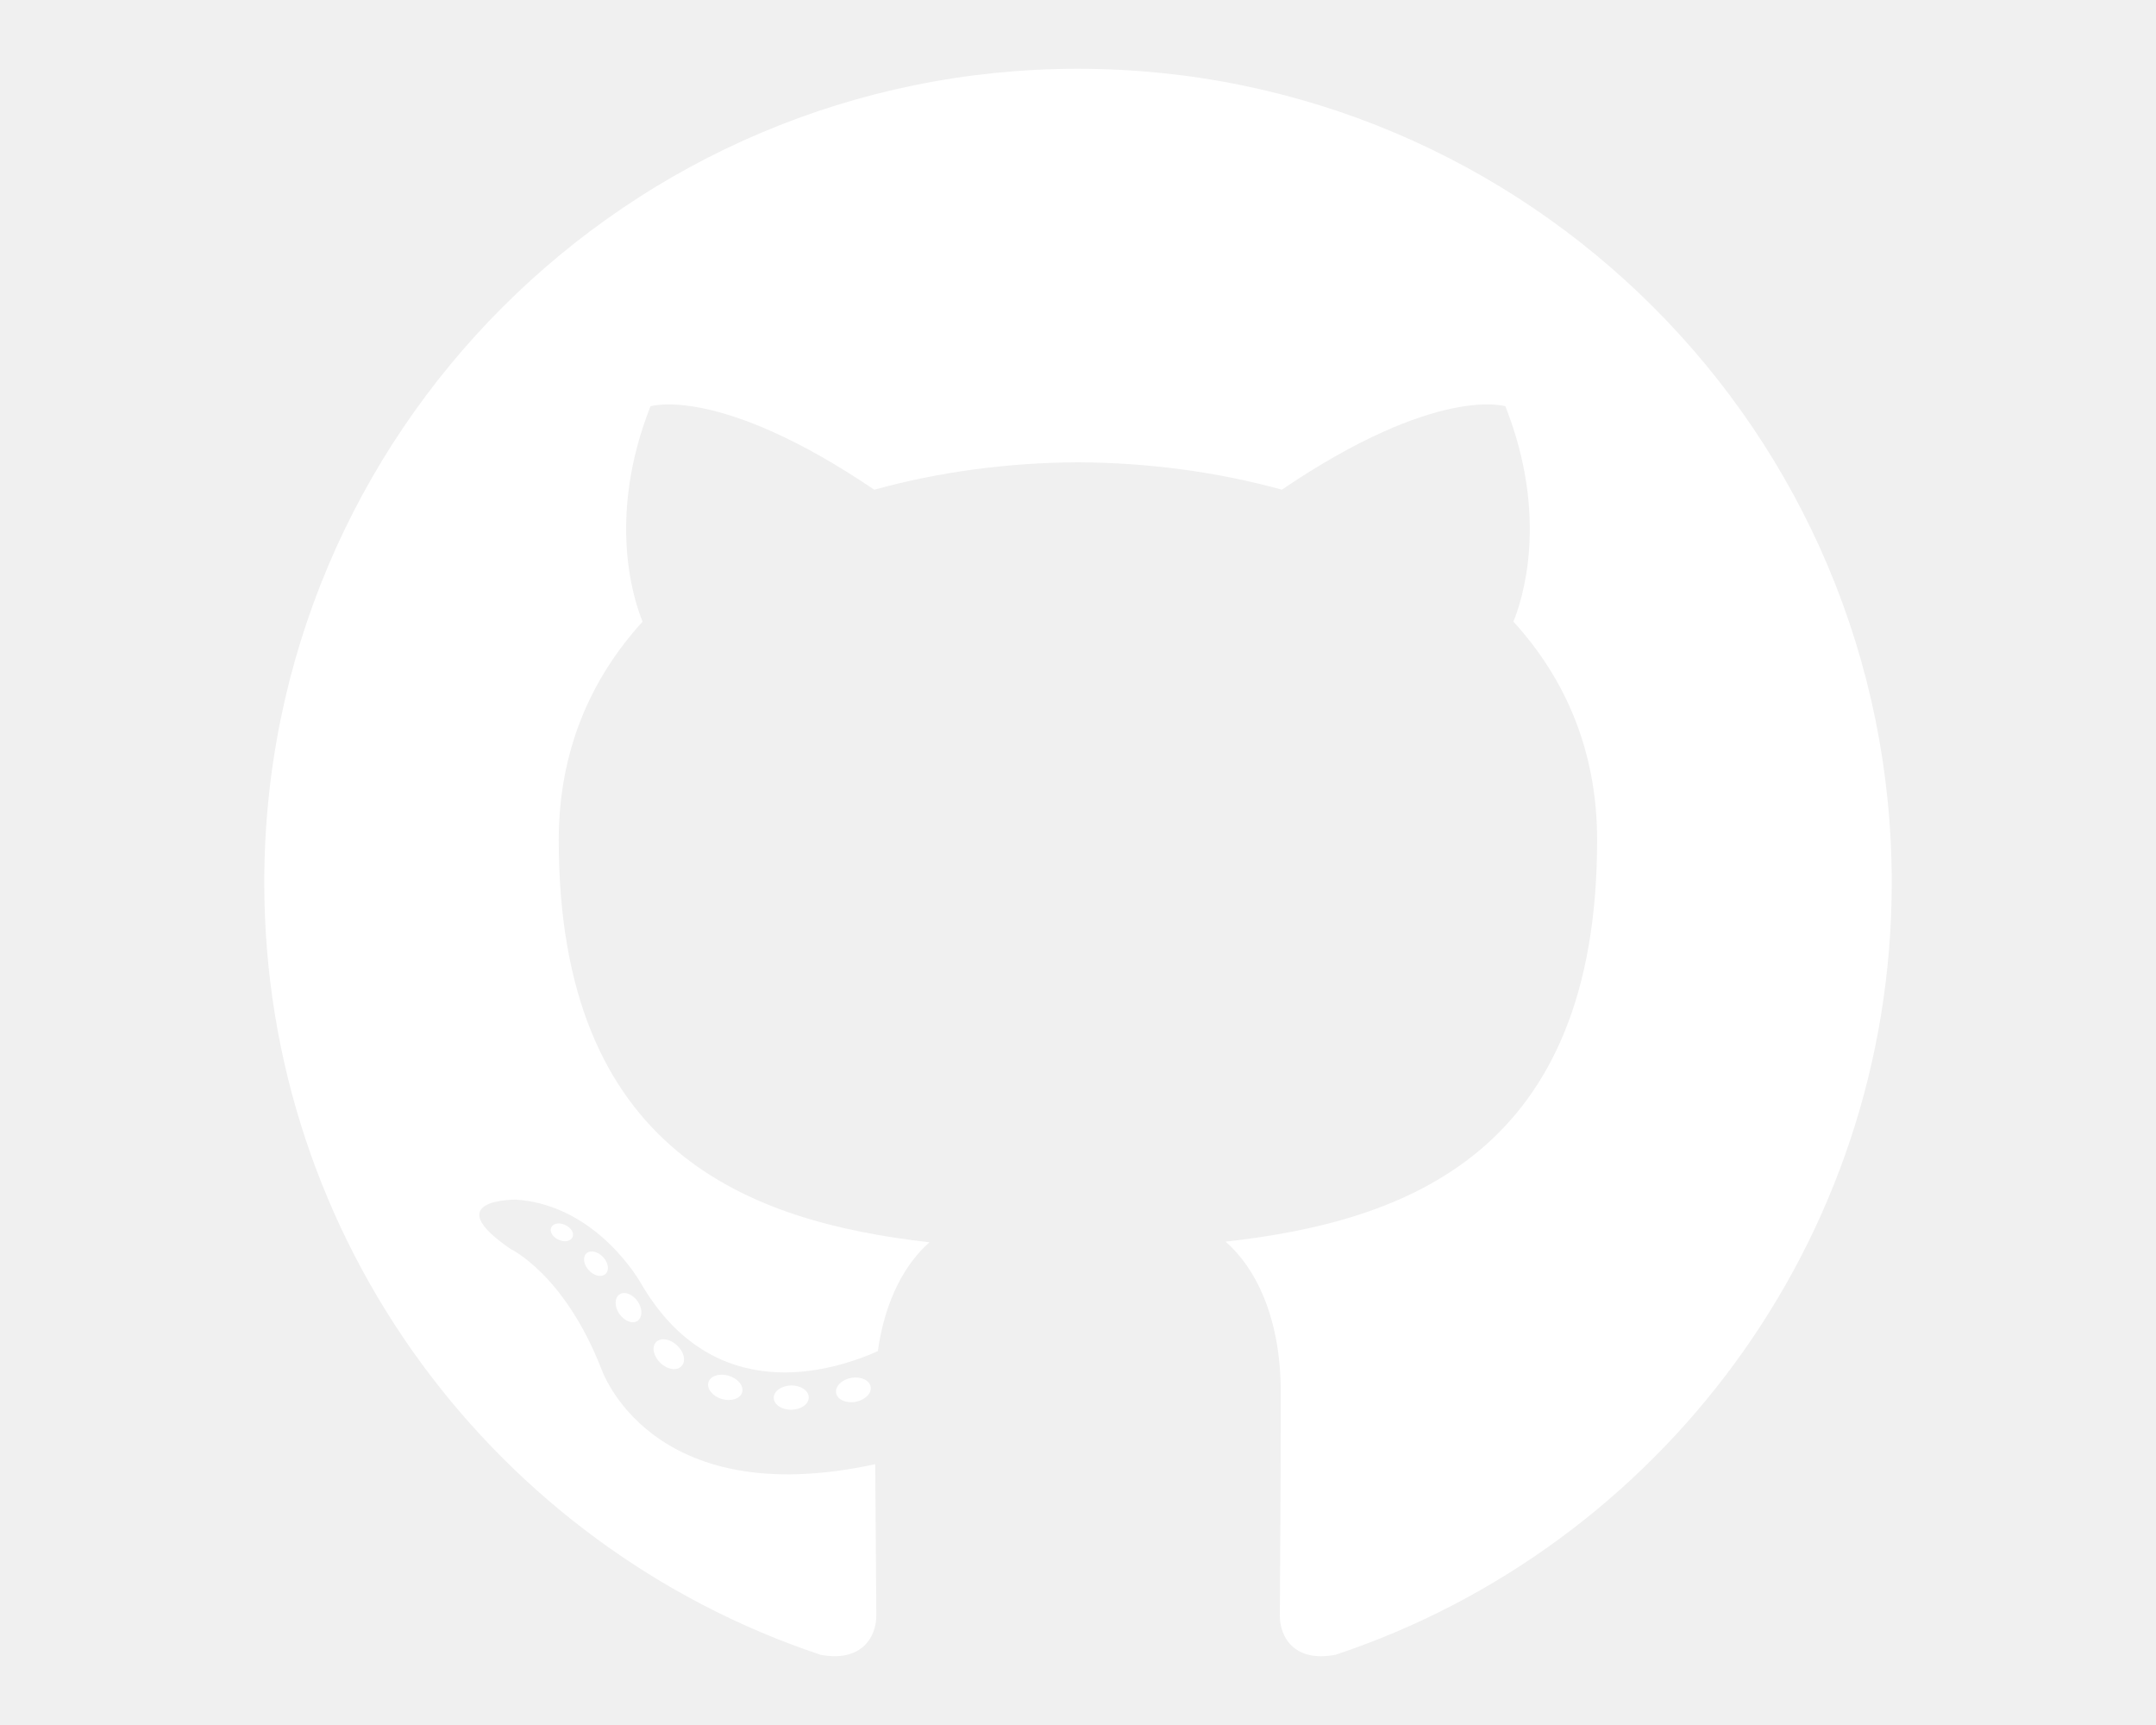
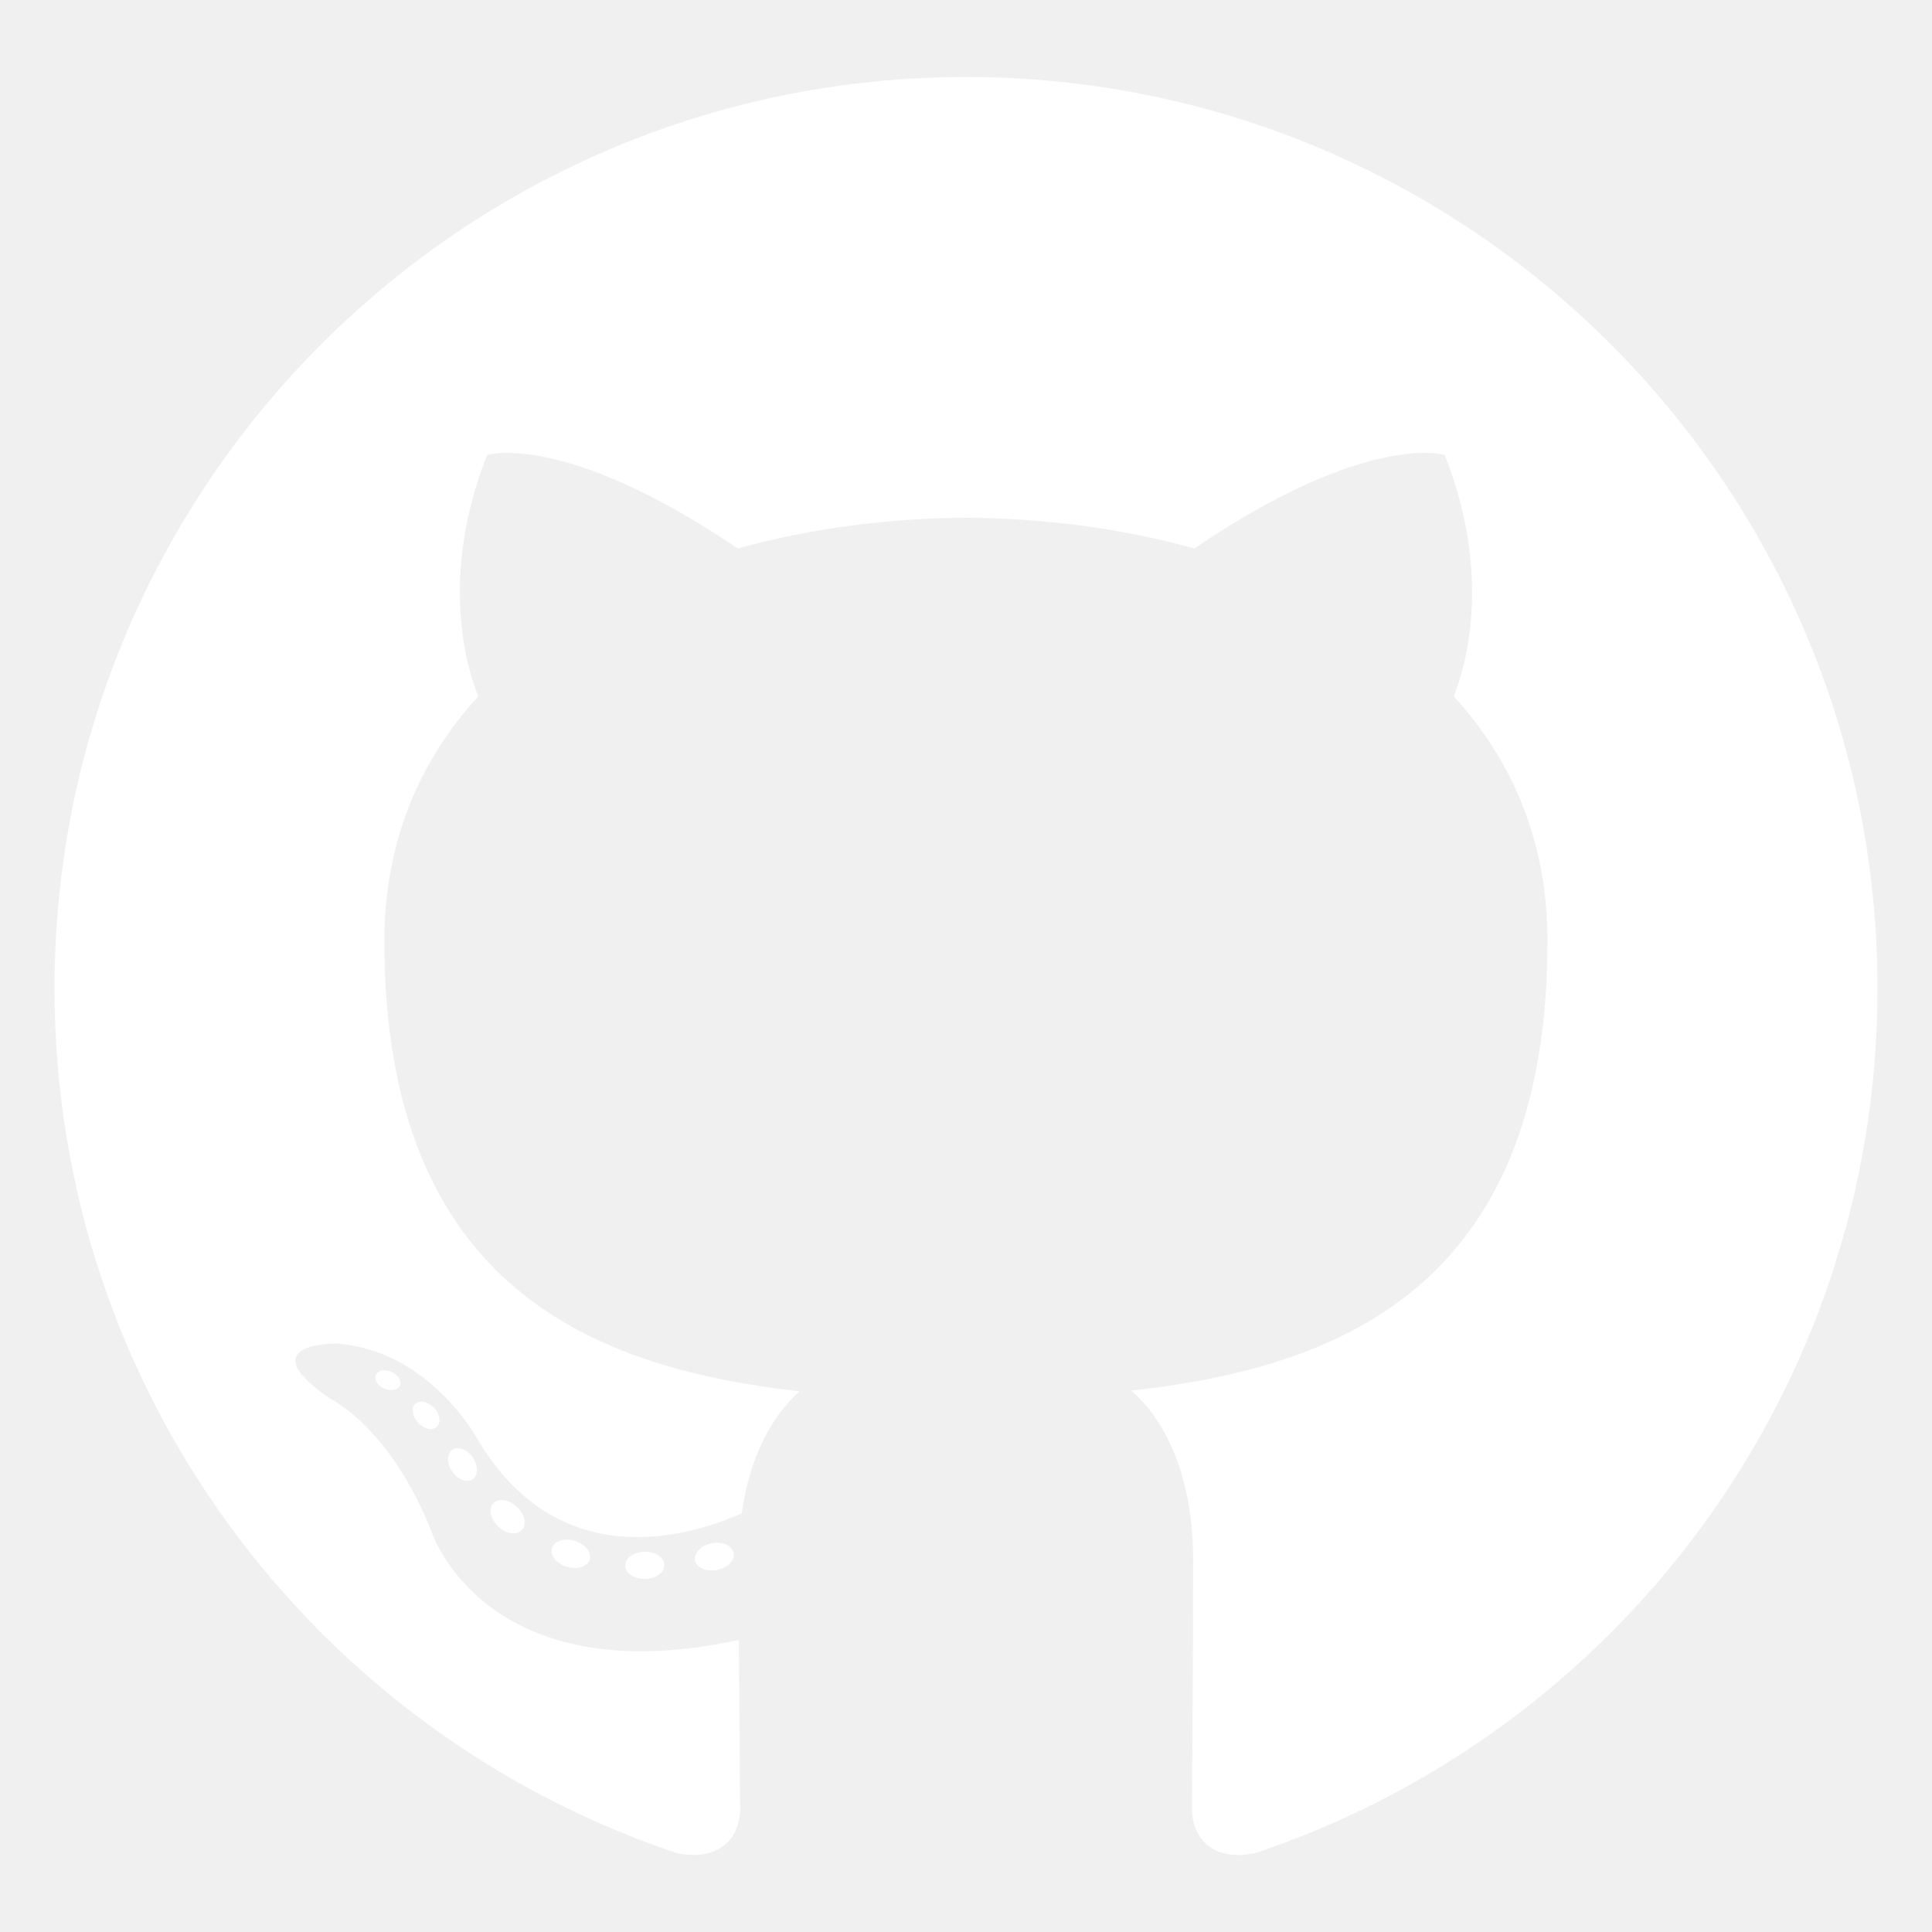
- <svg xmlns="http://www.w3.org/2000/svg" viewBox="0 0 128 128" width="70px" height="56px">
+ <svg xmlns="http://www.w3.org/2000/svg" viewBox="0 0 128 128" width="4.3rem" height="3.5rem">
  <g fill="white">
    <path fill-rule="evenodd" clip-rule="evenodd" d="M64 5.103c-33.347 0-60.388 27.035-60.388 60.388 0 26.682 17.303 49.317 41.297 57.303 3.017.56 4.125-1.31 4.125-2.905 0-1.44-.056-6.197-.082-11.243-16.8 3.653-20.345-7.125-20.345-7.125-2.747-6.98-6.705-8.836-6.705-8.836-5.48-3.748.413-3.67.413-3.67 6.063.425 9.257 6.223 9.257 6.223 5.386 9.23 14.127 6.562 17.573 5.02.542-3.903 2.107-6.568 3.834-8.076-13.413-1.525-27.514-6.704-27.514-29.843 0-6.593 2.36-11.98 6.223-16.21-.628-1.52-2.695-7.662.584-15.98 0 0 5.07-1.623 16.61 6.19C53.7 35 58.867 34.327 64 34.304c5.13.023 10.3.694 15.127 2.033 11.526-7.813 16.59-6.19 16.59-6.19 3.287 8.317 1.22 14.46.593 15.98 3.872 4.23 6.215 9.617 6.215 16.21 0 23.194-14.127 28.3-27.574 29.796 2.167 1.874 4.097 5.55 4.097 11.183 0 8.08-.07 14.583-.07 16.572 0 1.607 1.088 3.49 4.148 2.897 23.98-7.994 41.263-30.622 41.263-57.294C124.388 32.14 97.35 5.104 64 5.104z" />
    <path d="M26.484 91.806c-.133.3-.605.39-1.035.185-.44-.196-.685-.605-.543-.906.13-.31.603-.395 1.04-.188.44.197.69.61.537.91zm2.446 2.729c-.287.267-.85.143-1.232-.28-.396-.42-.47-.983-.177-1.254.298-.266.844-.14 1.24.28.394.426.472.984.17 1.255zM31.312 98.012c-.37.258-.976.017-1.35-.52-.37-.538-.37-1.183.01-1.44.373-.258.97-.025 1.35.507.368.545.368 1.19-.01 1.452zm3.261 3.361c-.33.365-1.036.267-1.552-.23-.527-.487-.674-1.18-.343-1.544.336-.366 1.045-.264 1.564.23.527.486.686 1.18.333 1.543zm4.5 1.951c-.147.473-.825.688-1.51.486-.683-.207-1.13-.76-.99-1.238.14-.477.823-.7 1.512-.485.683.206 1.13.756.988 1.237zm4.943.361c.017.498-.563.91-1.28.92-.723.017-1.308-.387-1.315-.877 0-.503.568-.91 1.29-.924.717-.013 1.306.387 1.306.88zm4.598-.782c.086.485-.413.984-1.126 1.117-.7.13-1.35-.172-1.44-.653-.086-.498.422-.997 1.122-1.126.714-.123 1.354.17 1.444.663zm0 0" />
  </g>
</svg>
